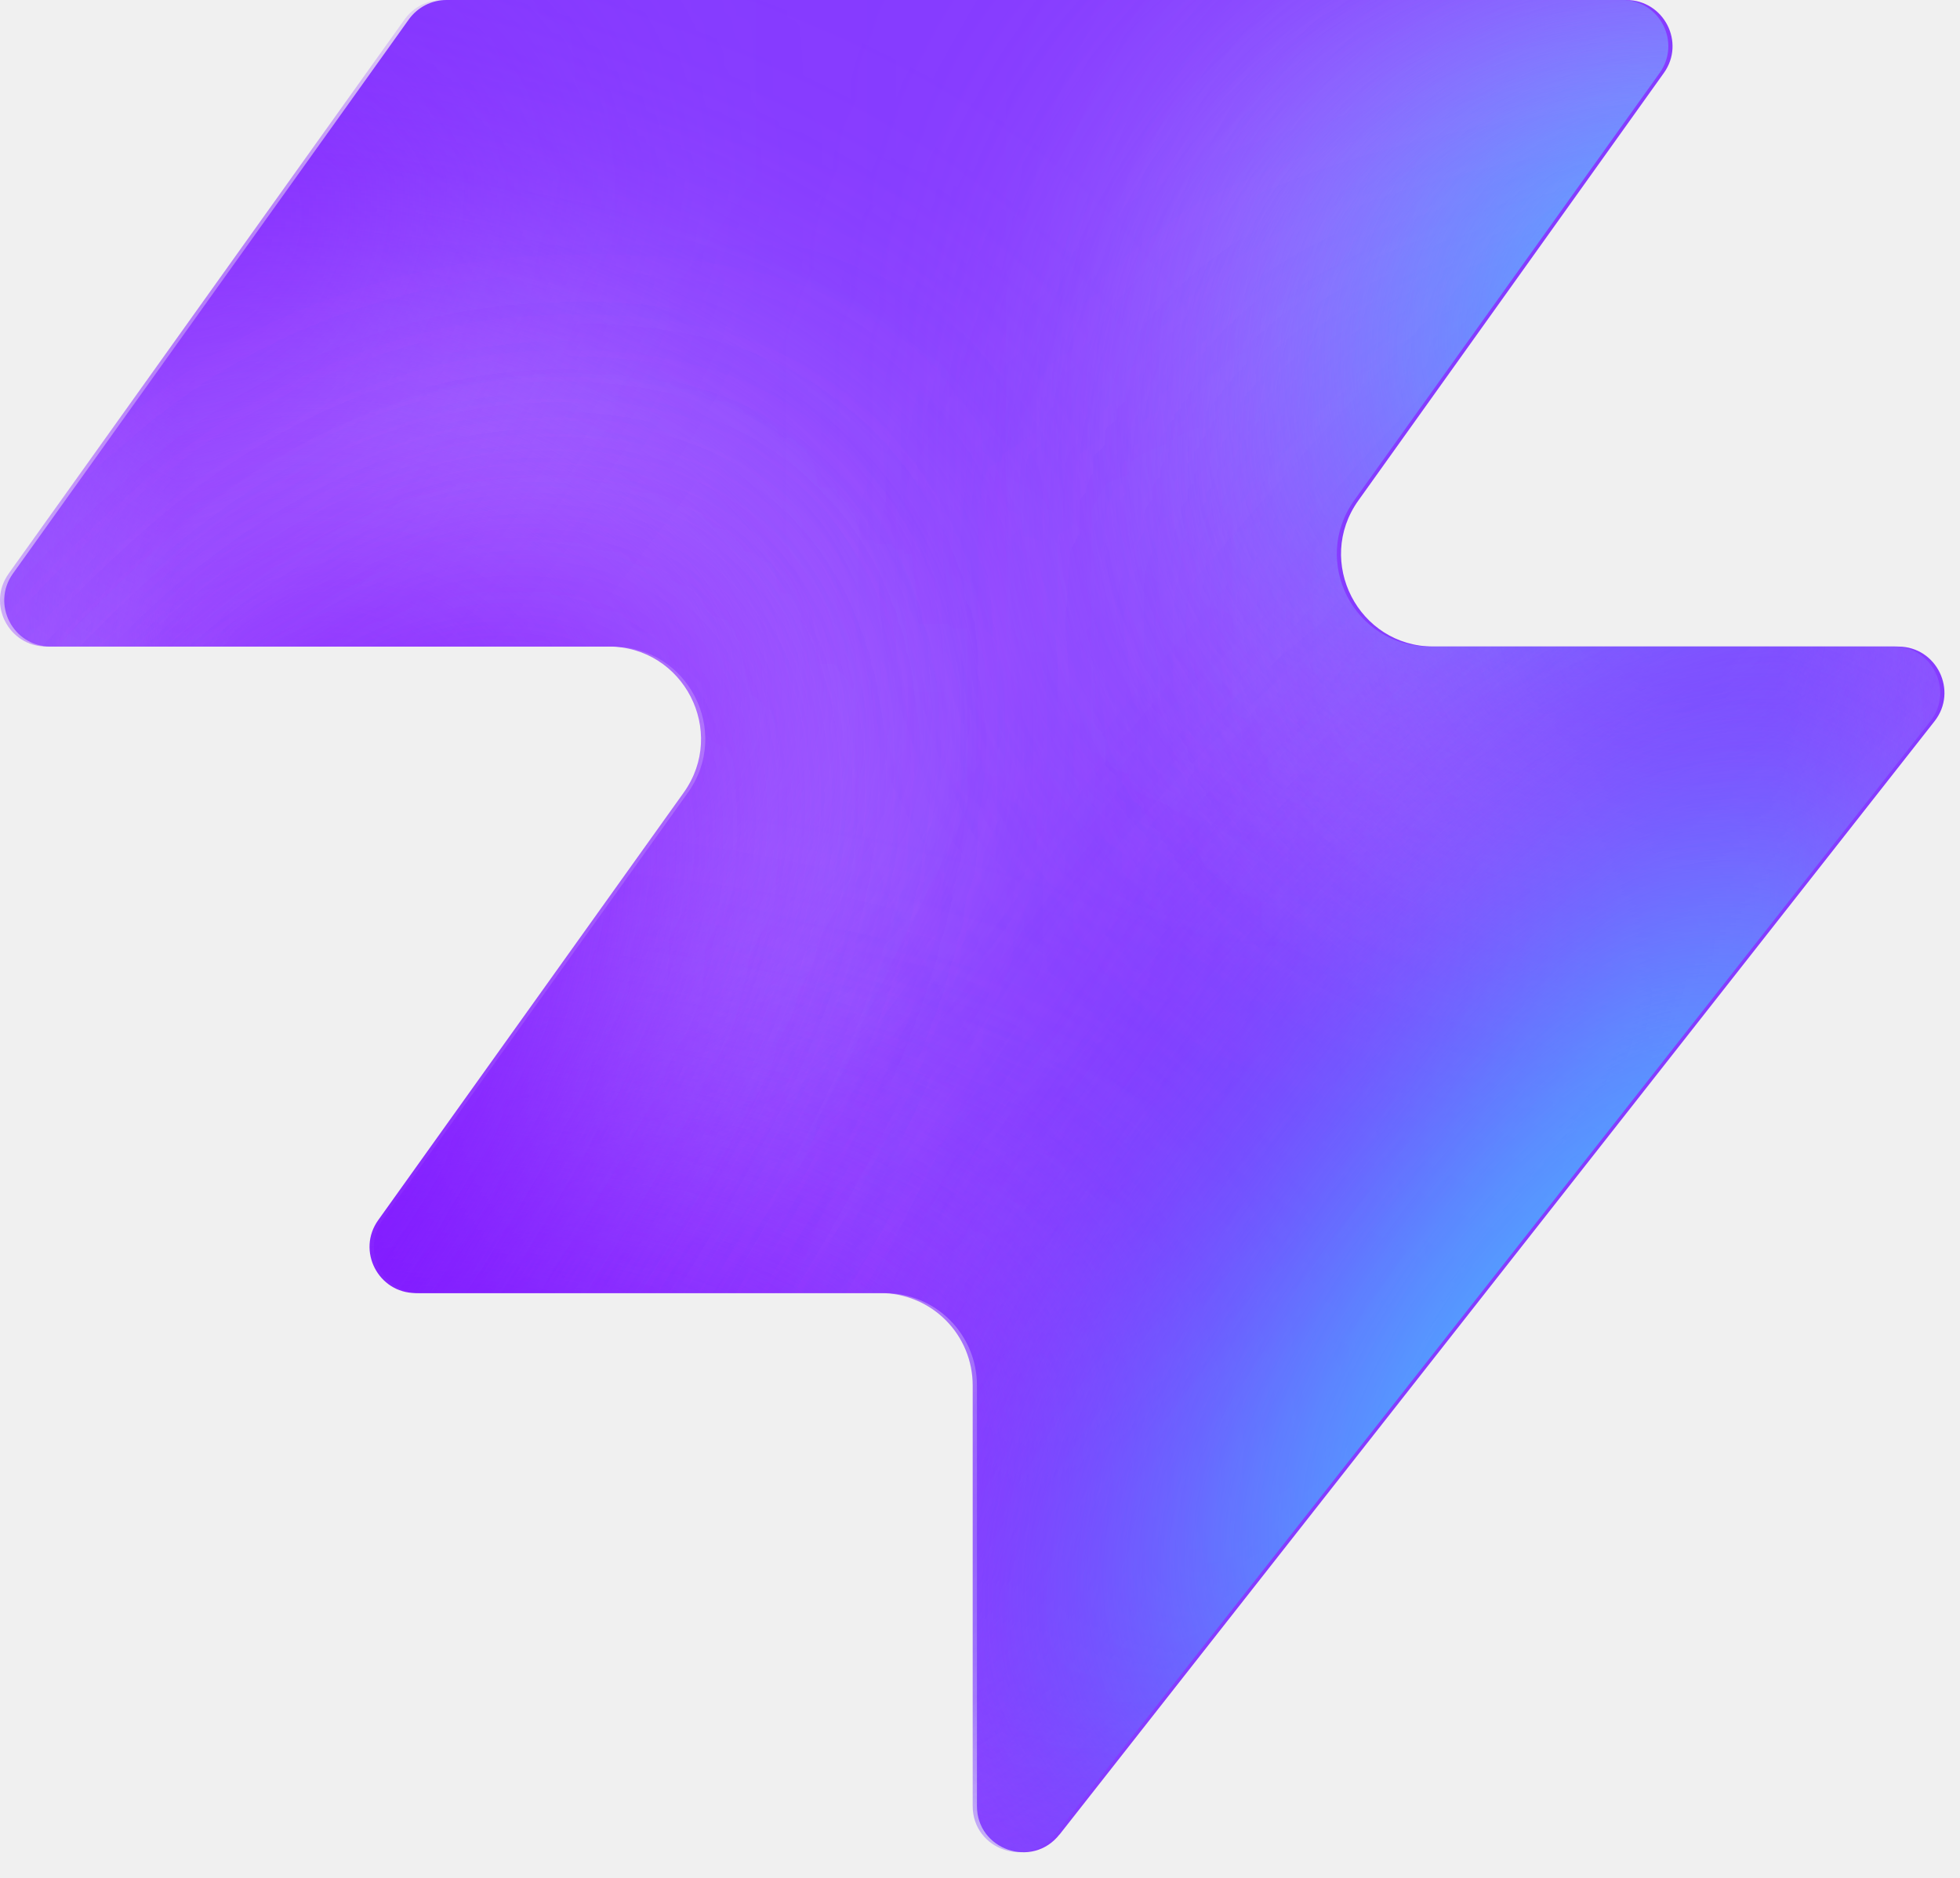
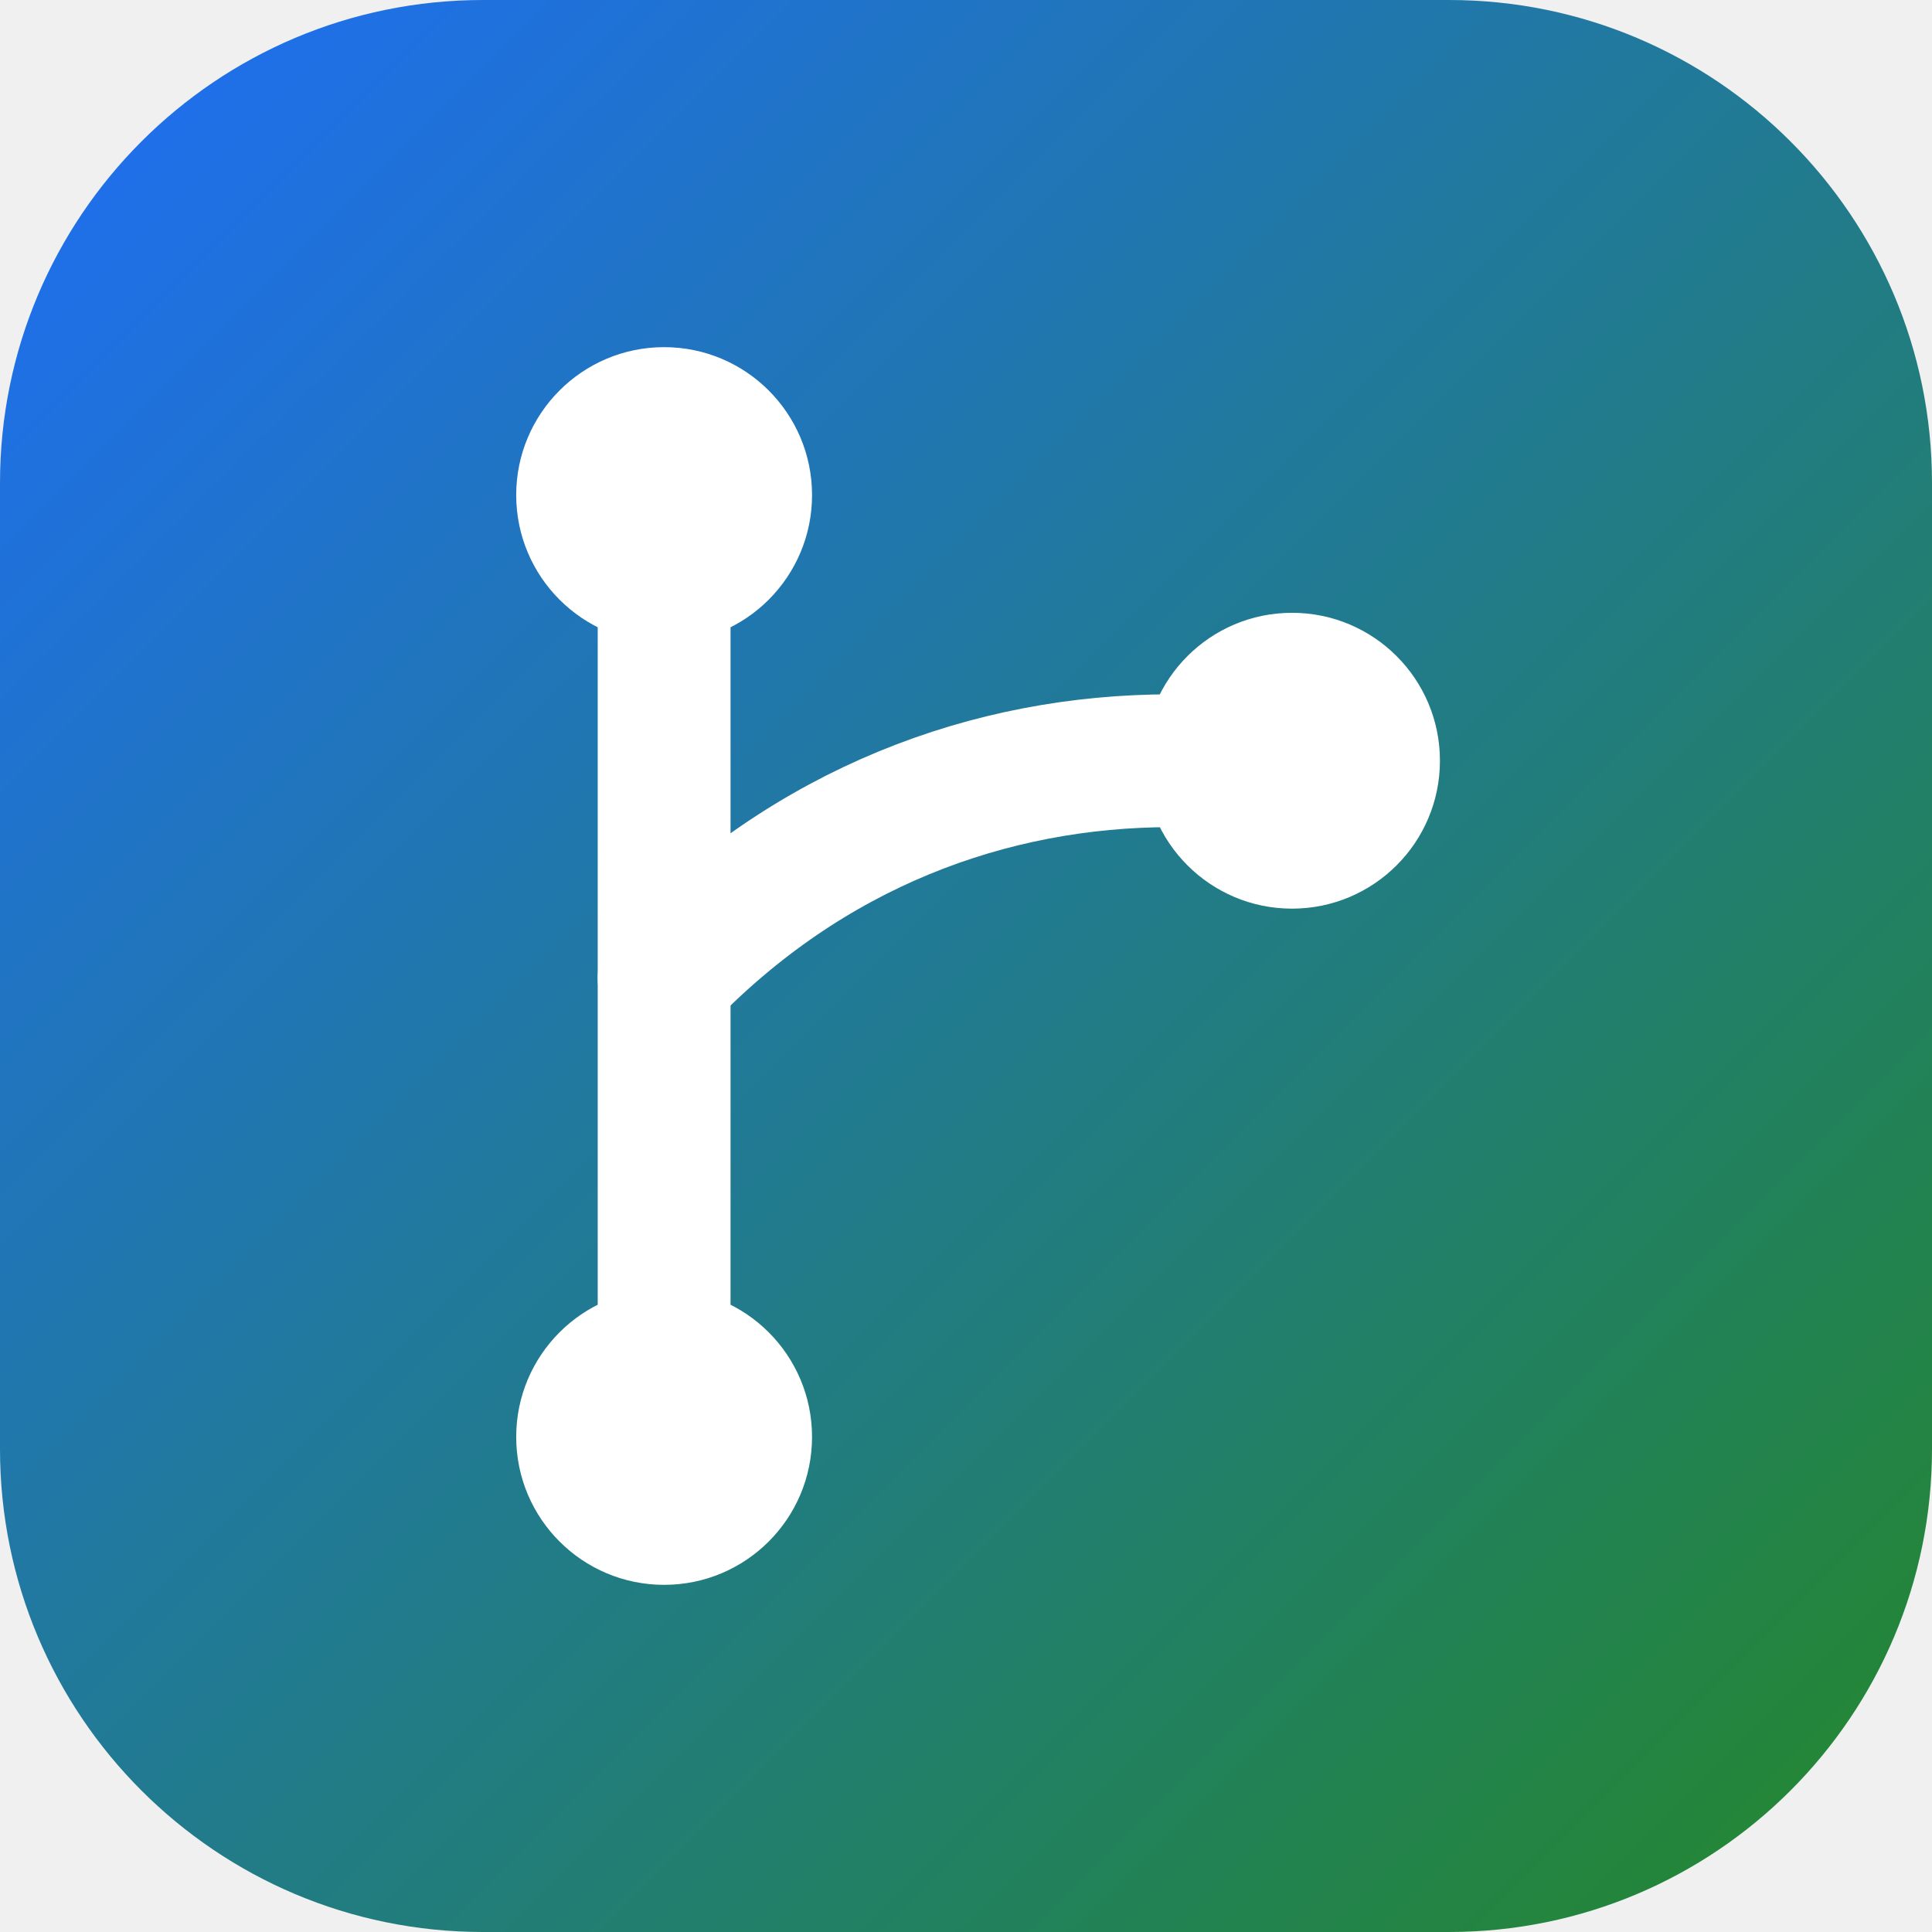
- <svg xmlns="http://www.w3.org/2000/svg" width="48" height="46" fill="none" viewBox="0 0 48 46">
-   <path fill="#863bff" d="M25.946 44.938c-.664.845-2.021.375-2.021-.698V33.937a2.26 2.26 0 0 0-2.262-2.262H10.287c-.92 0-1.456-1.04-.92-1.788l7.48-10.471c1.07-1.497 0-3.578-1.842-3.578H1.237c-.92 0-1.456-1.04-.92-1.788L10.013.474c.214-.297.556-.474.92-.474h28.894c.92 0 1.456 1.04.92 1.788l-7.48 10.471c-1.07 1.498 0 3.579 1.842 3.579h11.377c.943 0 1.473 1.088.89 1.83L25.947 44.94z" style="fill:#863bff;fill:color(display-p3 .525 .23 1);fill-opacity:1" />
-   <mask id="a" width="48" height="46" x="0" y="0" maskUnits="userSpaceOnUse" style="mask-type:alpha">
-     <path fill="#000" d="M25.842 44.938c-.664.844-2.021.375-2.021-.698V33.937a2.26 2.26 0 0 0-2.262-2.262H10.183c-.92 0-1.456-1.04-.92-1.788l7.48-10.471c1.07-1.498 0-3.579-1.842-3.579H1.133c-.92 0-1.456-1.04-.92-1.787L9.91.473c.214-.297.556-.474.92-.474h28.894c.92 0 1.456 1.04.92 1.788l-7.48 10.471c-1.07 1.498 0 3.578 1.842 3.578h11.377c.943 0 1.473 1.088.89 1.832L25.843 44.94z" style="fill:#000;fill-opacity:1" />
-   </mask>
-   <g mask="url(#a)">
-     <g filter="url(#b)">
-       <ellipse cx="5.508" cy="14.704" fill="#ede6ff" rx="5.508" ry="14.704" style="fill:#ede6ff;fill:color(display-p3 .927 .903 1);fill-opacity:1" transform="matrix(.00324 1 1 -.00324 -4.47 31.516)" />
-     </g>
-     <g filter="url(#c)">
-       <ellipse cx="10.399" cy="29.851" fill="#ede6ff" rx="10.399" ry="29.851" style="fill:#ede6ff;fill:color(display-p3 .927 .903 1);fill-opacity:1" transform="matrix(.00324 1 1 -.00324 -39.328 7.883)" />
-     </g>
-     <g filter="url(#d)">
-       <ellipse cx="5.508" cy="30.487" fill="#7e14ff" rx="5.508" ry="30.487" style="fill:#7e14ff;fill:color(display-p3 .492 .077 1);fill-opacity:1" transform="rotate(89.814 -25.913 -14.639)scale(1 -1)" />
-     </g>
-     <g filter="url(#e)">
-       <ellipse cx="5.508" cy="30.599" fill="#7e14ff" rx="5.508" ry="30.599" style="fill:#7e14ff;fill:color(display-p3 .492 .077 1);fill-opacity:1" transform="rotate(89.814 -32.644 -3.334)scale(1 -1)" />
-     </g>
-     <g filter="url(#f)">
-       <ellipse cx="5.508" cy="30.599" fill="#7e14ff" rx="5.508" ry="30.599" style="fill:#7e14ff;fill:color(display-p3 .492 .077 1);fill-opacity:1" transform="matrix(.00324 1 1 -.00324 -34.34 30.47)" />
-     </g>
-     <g filter="url(#g)">
-       <ellipse cx="14.072" cy="22.078" fill="#ede6ff" rx="14.072" ry="22.078" style="fill:#ede6ff;fill:color(display-p3 .927 .903 1);fill-opacity:1" transform="rotate(93.35 24.506 48.493)scale(-1 1)" />
-     </g>
-     <g filter="url(#h)">
-       <ellipse cx="3.47" cy="21.501" fill="#7e14ff" rx="3.47" ry="21.501" style="fill:#7e14ff;fill:color(display-p3 .492 .077 1);fill-opacity:1" transform="rotate(89.009 28.708 47.59)scale(-1 1)" />
-     </g>
-     <g filter="url(#i)">
-       <ellipse cx="3.47" cy="21.501" fill="#7e14ff" rx="3.47" ry="21.501" style="fill:#7e14ff;fill:color(display-p3 .492 .077 1);fill-opacity:1" transform="rotate(89.009 28.708 47.59)scale(-1 1)" />
-     </g>
-     <g filter="url(#j)">
-       <ellipse cx=".387" cy="8.972" fill="#7e14ff" rx="4.407" ry="29.108" style="fill:#7e14ff;fill:color(display-p3 .492 .077 1);fill-opacity:1" transform="rotate(39.51 .387 8.972)" />
-     </g>
-     <g filter="url(#k)">
-       <ellipse cx="47.523" cy="-6.092" fill="#7e14ff" rx="4.407" ry="29.108" style="fill:#7e14ff;fill:color(display-p3 .492 .077 1);fill-opacity:1" transform="rotate(37.892 47.523 -6.092)" />
-     </g>
-     <g filter="url(#l)">
-       <ellipse cx="41.412" cy="6.333" fill="#47bfff" rx="5.971" ry="9.665" style="fill:#47bfff;fill:color(display-p3 .28 .748 1);fill-opacity:1" transform="rotate(37.892 41.412 6.333)" />
-     </g>
-     <g filter="url(#m)">
-       <ellipse cx="-1.879" cy="38.332" fill="#7e14ff" rx="4.407" ry="29.108" style="fill:#7e14ff;fill:color(display-p3 .492 .077 1);fill-opacity:1" transform="rotate(37.892 -1.88 38.332)" />
-     </g>
-     <g filter="url(#n)">
-       <ellipse cx="-1.879" cy="38.332" fill="#7e14ff" rx="4.407" ry="29.108" style="fill:#7e14ff;fill:color(display-p3 .492 .077 1);fill-opacity:1" transform="rotate(37.892 -1.88 38.332)" />
-     </g>
-     <g filter="url(#o)">
-       <ellipse cx="35.651" cy="29.907" fill="#7e14ff" rx="4.407" ry="29.108" style="fill:#7e14ff;fill:color(display-p3 .492 .077 1);fill-opacity:1" transform="rotate(37.892 35.651 29.907)" />
-     </g>
-     <g filter="url(#p)">
-       <ellipse cx="38.418" cy="32.4" fill="#47bfff" rx="5.971" ry="15.297" style="fill:#47bfff;fill:color(display-p3 .28 .748 1);fill-opacity:1" transform="rotate(37.892 38.418 32.4)" />
-     </g>
-   </g>
+ <svg xmlns="http://www.w3.org/2000/svg" viewBox="0 0 32 32" role="img" aria-label="Git Master">
  <defs>
-     <filter id="b" width="60.045" height="41.654" x="-19.77" y="16.149" color-interpolation-filters="sRGB" filterUnits="userSpaceOnUse">
-       <feFlood flood-opacity="0" result="BackgroundImageFix" />
-       <feBlend in="SourceGraphic" in2="BackgroundImageFix" result="shape" />
-       <feGaussianBlur result="effect1_foregroundBlur_2002_17158" stdDeviation="7.659" />
-     </filter>
-     <filter id="c" width="90.34" height="51.437" x="-54.613" y="-7.533" color-interpolation-filters="sRGB" filterUnits="userSpaceOnUse">
-       <feFlood flood-opacity="0" result="BackgroundImageFix" />
-       <feBlend in="SourceGraphic" in2="BackgroundImageFix" result="shape" />
-       <feGaussianBlur result="effect1_foregroundBlur_2002_17158" stdDeviation="7.659" />
-     </filter>
-     <filter id="d" width="79.355" height="29.4" x="-49.64" y="2.03" color-interpolation-filters="sRGB" filterUnits="userSpaceOnUse">
-       <feFlood flood-opacity="0" result="BackgroundImageFix" />
-       <feBlend in="SourceGraphic" in2="BackgroundImageFix" result="shape" />
-       <feGaussianBlur result="effect1_foregroundBlur_2002_17158" stdDeviation="4.596" />
-     </filter>
-     <filter id="e" width="79.579" height="29.4" x="-45.045" y="20.029" color-interpolation-filters="sRGB" filterUnits="userSpaceOnUse">
-       <feFlood flood-opacity="0" result="BackgroundImageFix" />
-       <feBlend in="SourceGraphic" in2="BackgroundImageFix" result="shape" />
-       <feGaussianBlur result="effect1_foregroundBlur_2002_17158" stdDeviation="4.596" />
-     </filter>
-     <filter id="f" width="79.579" height="29.4" x="-43.513" y="21.178" color-interpolation-filters="sRGB" filterUnits="userSpaceOnUse">
-       <feFlood flood-opacity="0" result="BackgroundImageFix" />
-       <feBlend in="SourceGraphic" in2="BackgroundImageFix" result="shape" />
-       <feGaussianBlur result="effect1_foregroundBlur_2002_17158" stdDeviation="4.596" />
-     </filter>
-     <filter id="g" width="74.749" height="58.852" x="15.756" y="-17.901" color-interpolation-filters="sRGB" filterUnits="userSpaceOnUse">
-       <feFlood flood-opacity="0" result="BackgroundImageFix" />
-       <feBlend in="SourceGraphic" in2="BackgroundImageFix" result="shape" />
-       <feGaussianBlur result="effect1_foregroundBlur_2002_17158" stdDeviation="7.659" />
-     </filter>
-     <filter id="h" width="61.377" height="25.362" x="23.548" y="2.284" color-interpolation-filters="sRGB" filterUnits="userSpaceOnUse">
-       <feFlood flood-opacity="0" result="BackgroundImageFix" />
-       <feBlend in="SourceGraphic" in2="BackgroundImageFix" result="shape" />
-       <feGaussianBlur result="effect1_foregroundBlur_2002_17158" stdDeviation="4.596" />
-     </filter>
-     <filter id="i" width="61.377" height="25.362" x="23.548" y="2.284" color-interpolation-filters="sRGB" filterUnits="userSpaceOnUse">
-       <feFlood flood-opacity="0" result="BackgroundImageFix" />
-       <feBlend in="SourceGraphic" in2="BackgroundImageFix" result="shape" />
-       <feGaussianBlur result="effect1_foregroundBlur_2002_17158" stdDeviation="4.596" />
-     </filter>
-     <filter id="j" width="56.045" height="63.649" x="-27.636" y="-22.853" color-interpolation-filters="sRGB" filterUnits="userSpaceOnUse">
-       <feFlood flood-opacity="0" result="BackgroundImageFix" />
-       <feBlend in="SourceGraphic" in2="BackgroundImageFix" result="shape" />
-       <feGaussianBlur result="effect1_foregroundBlur_2002_17158" stdDeviation="4.596" />
-     </filter>
-     <filter id="k" width="54.814" height="64.646" x="20.116" y="-38.415" color-interpolation-filters="sRGB" filterUnits="userSpaceOnUse">
-       <feFlood flood-opacity="0" result="BackgroundImageFix" />
-       <feBlend in="SourceGraphic" in2="BackgroundImageFix" result="shape" />
-       <feGaussianBlur result="effect1_foregroundBlur_2002_17158" stdDeviation="4.596" />
-     </filter>
-     <filter id="l" width="33.541" height="35.313" x="24.641" y="-11.323" color-interpolation-filters="sRGB" filterUnits="userSpaceOnUse">
-       <feFlood flood-opacity="0" result="BackgroundImageFix" />
-       <feBlend in="SourceGraphic" in2="BackgroundImageFix" result="shape" />
-       <feGaussianBlur result="effect1_foregroundBlur_2002_17158" stdDeviation="4.596" />
-     </filter>
-     <filter id="m" width="54.814" height="64.646" x="-29.286" y="6.009" color-interpolation-filters="sRGB" filterUnits="userSpaceOnUse">
-       <feFlood flood-opacity="0" result="BackgroundImageFix" />
-       <feBlend in="SourceGraphic" in2="BackgroundImageFix" result="shape" />
-       <feGaussianBlur result="effect1_foregroundBlur_2002_17158" stdDeviation="4.596" />
-     </filter>
-     <filter id="n" width="54.814" height="64.646" x="-29.286" y="6.009" color-interpolation-filters="sRGB" filterUnits="userSpaceOnUse">
-       <feFlood flood-opacity="0" result="BackgroundImageFix" />
-       <feBlend in="SourceGraphic" in2="BackgroundImageFix" result="shape" />
-       <feGaussianBlur result="effect1_foregroundBlur_2002_17158" stdDeviation="4.596" />
-     </filter>
-     <filter id="o" width="54.814" height="64.646" x="8.244" y="-2.416" color-interpolation-filters="sRGB" filterUnits="userSpaceOnUse">
-       <feFlood flood-opacity="0" result="BackgroundImageFix" />
-       <feBlend in="SourceGraphic" in2="BackgroundImageFix" result="shape" />
-       <feGaussianBlur result="effect1_foregroundBlur_2002_17158" stdDeviation="4.596" />
-     </filter>
-     <filter id="p" width="39.409" height="43.623" x="18.713" y="10.588" color-interpolation-filters="sRGB" filterUnits="userSpaceOnUse">
-       <feFlood flood-opacity="0" result="BackgroundImageFix" />
-       <feBlend in="SourceGraphic" in2="BackgroundImageFix" result="shape" />
-       <feGaussianBlur result="effect1_foregroundBlur_2002_17158" stdDeviation="4.596" />
-     </filter>
+     <linearGradient id="g" x1="2" y1="2" x2="30" y2="30" gradientUnits="userSpaceOnUse">
+       <stop stop-color="#1f6feb" />
+       <stop offset="1" stop-color="#238636" />
+     </linearGradient>
  </defs>
+   <rect width="32" height="32" rx="8" fill="url(#g)" />
+   <path d="M11 10.4v11.2" fill="none" stroke="#fff" stroke-width="2.2" stroke-linecap="round" />
+   <path d="M11 16.2c2.4-2.5 5.4-3.6 8.4-3.6" fill="none" stroke="#fff" stroke-width="2.2" stroke-linecap="round" />
+   <circle cx="11" cy="8.2" r="2.45" fill="#fff" />
+   <circle cx="11" cy="23.8" r="2.45" fill="#fff" />
+   <circle cx="21.4" cy="12.6" r="2.45" fill="#fff" />
</svg>
